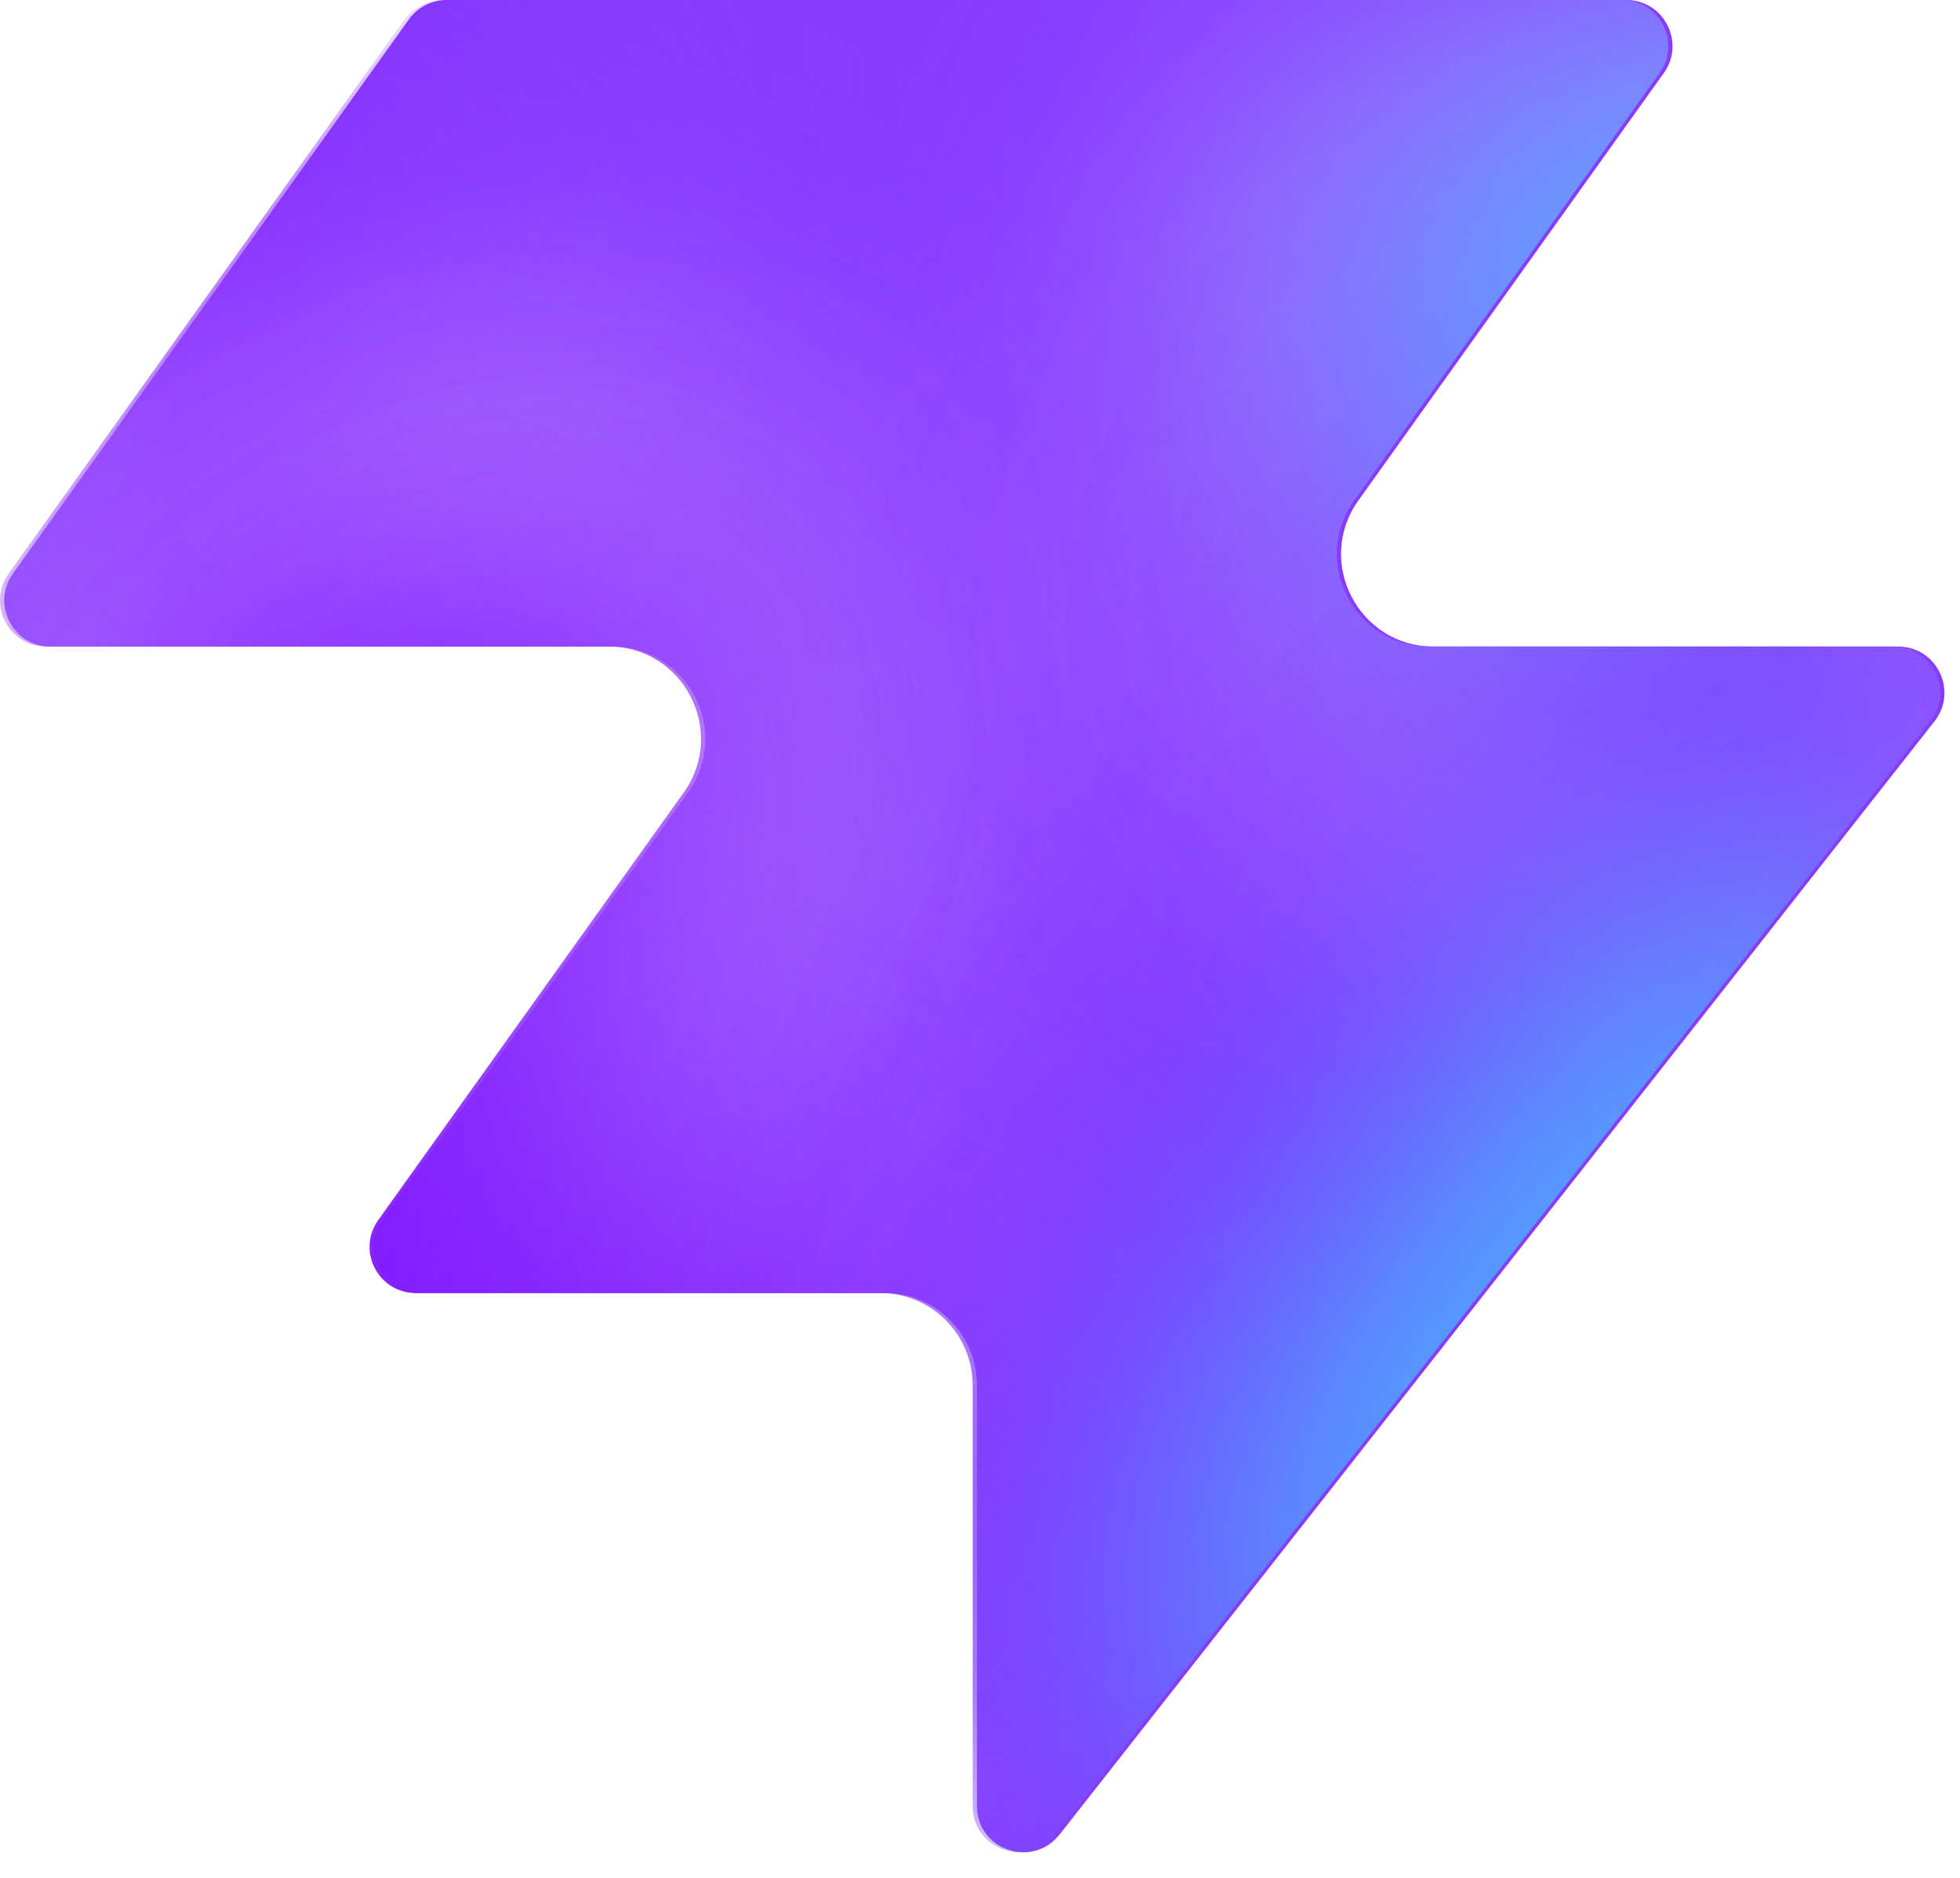
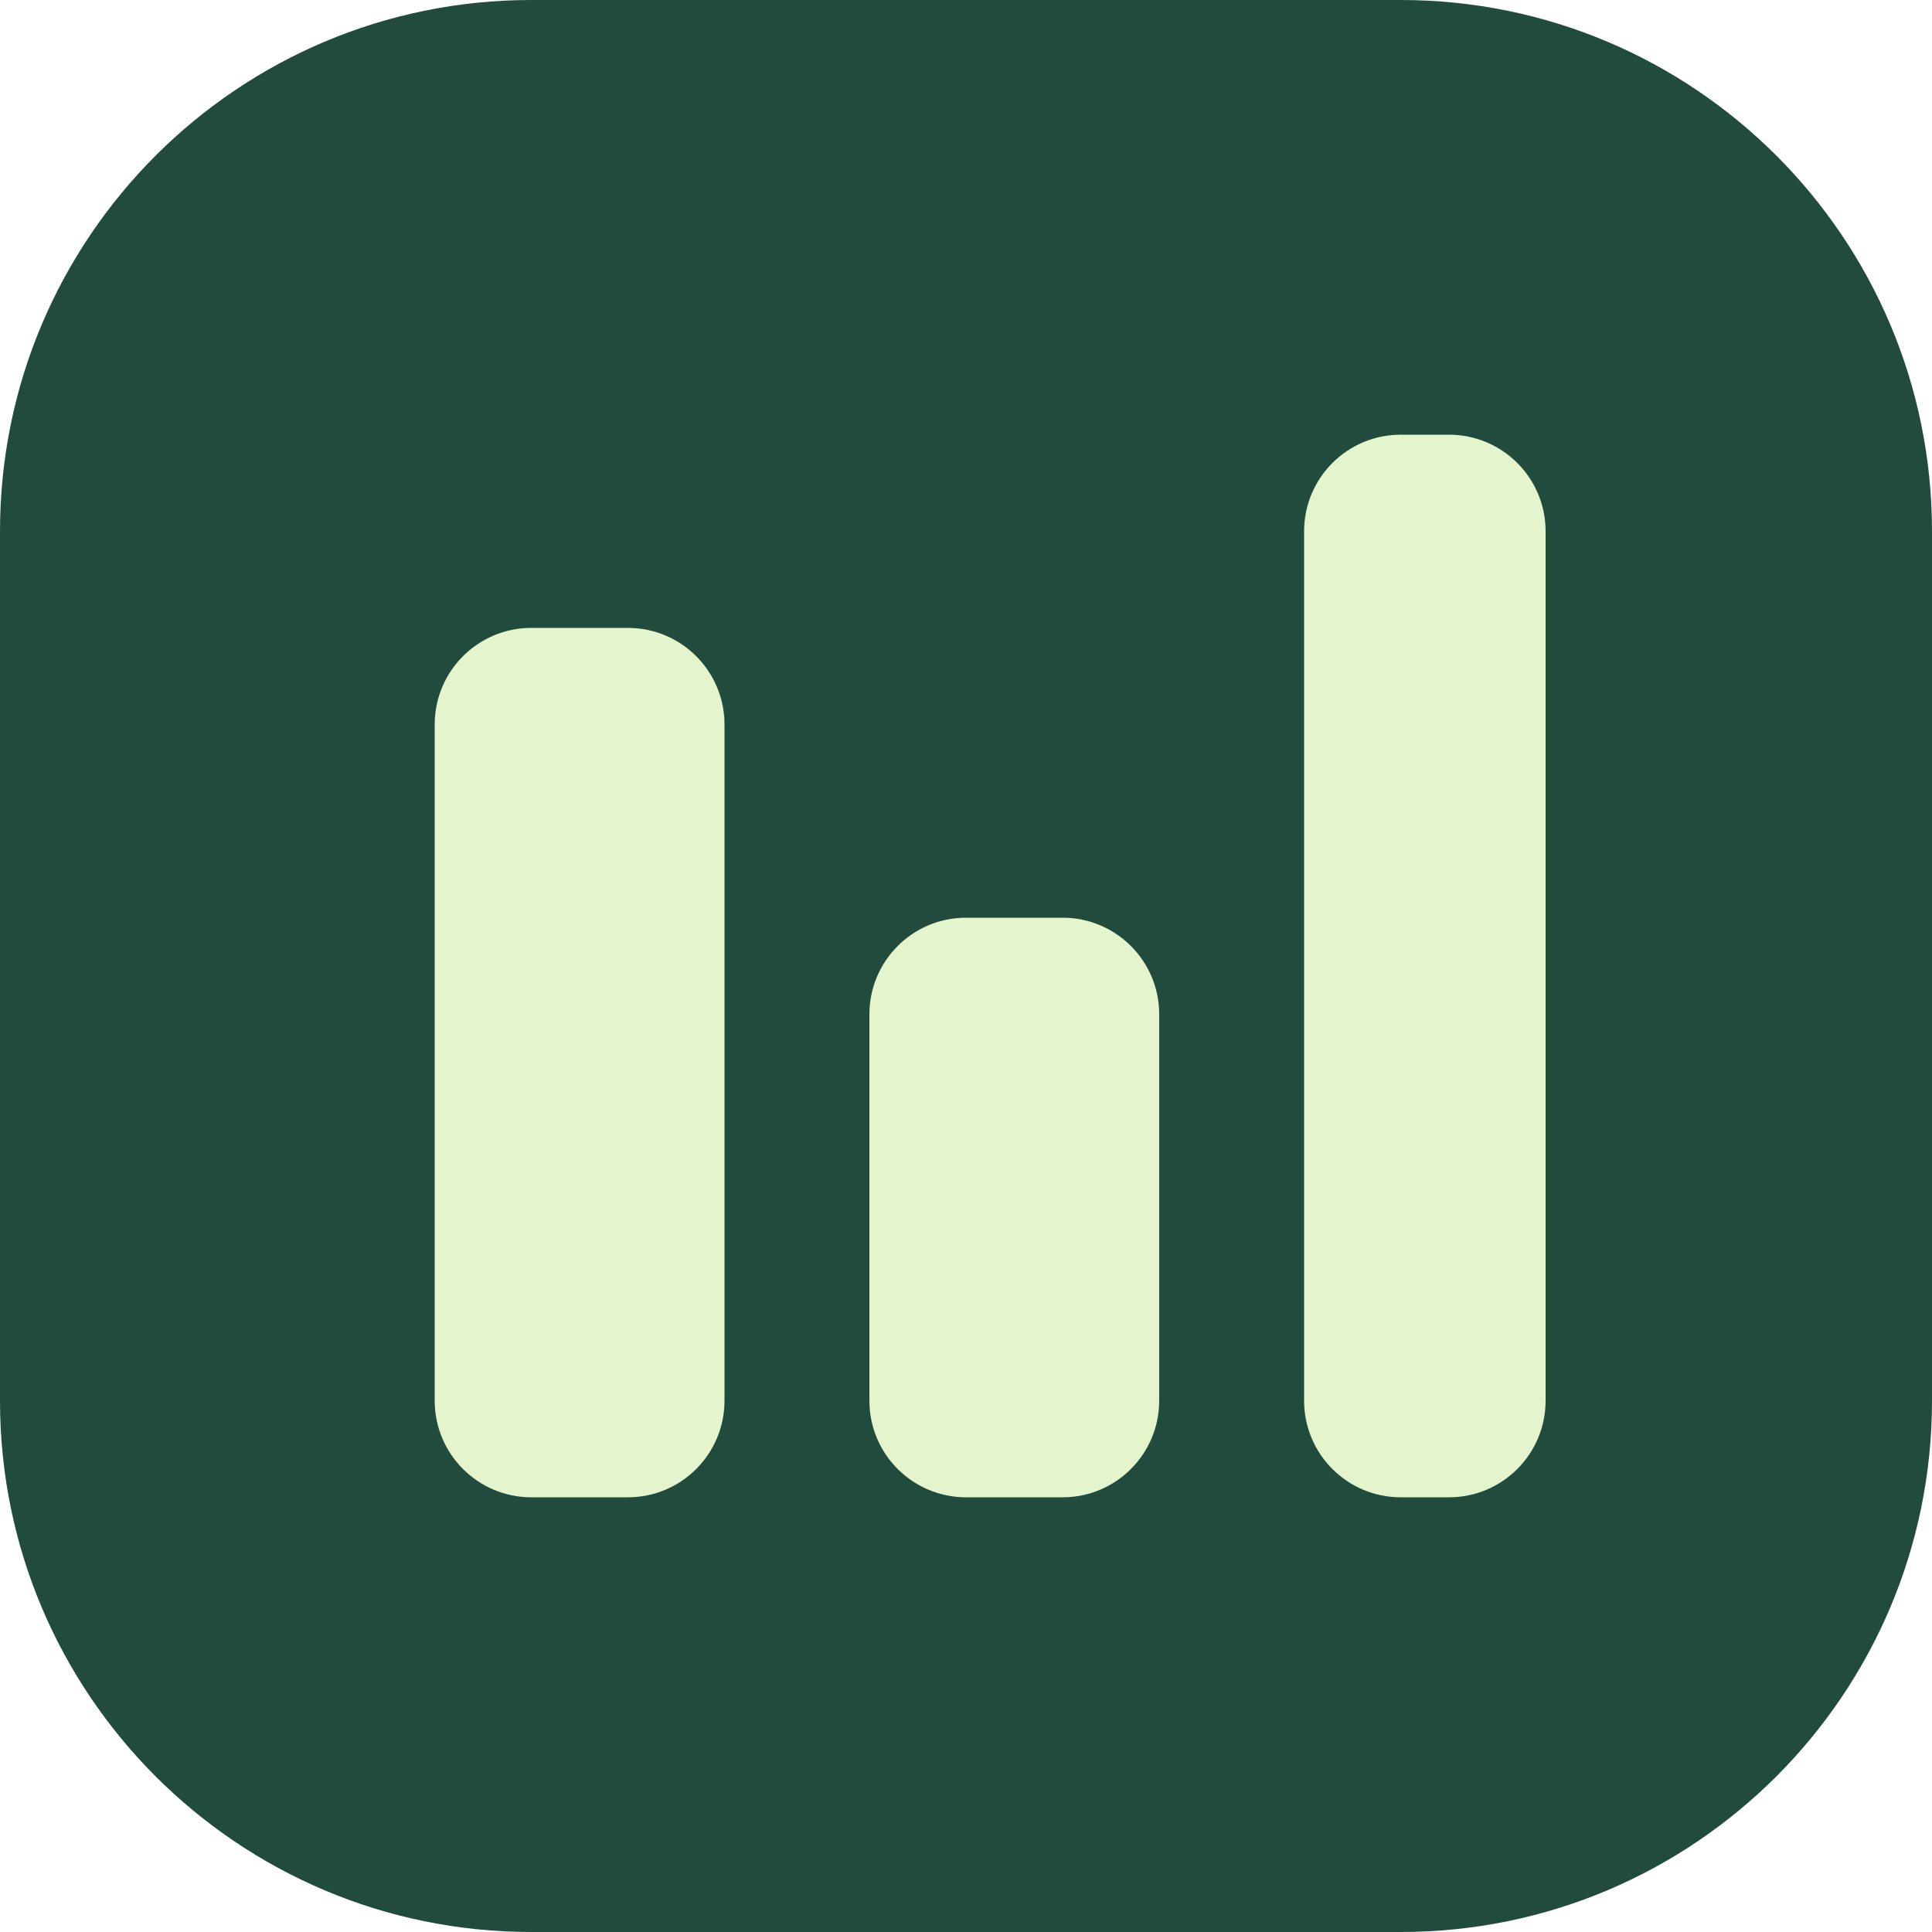
- <svg xmlns="http://www.w3.org/2000/svg" width="48" height="46" fill="none" viewBox="0 0 48 46">
-   <path fill="#863bff" d="M25.946 44.938c-.664.845-2.021.375-2.021-.698V33.937a2.26 2.26 0 0 0-2.262-2.262H10.287c-.92 0-1.456-1.04-.92-1.788l7.48-10.471c1.07-1.497 0-3.578-1.842-3.578H1.237c-.92 0-1.456-1.04-.92-1.788L10.013.474c.214-.297.556-.474.92-.474h28.894c.92 0 1.456 1.04.92 1.788l-7.48 10.471c-1.07 1.498 0 3.579 1.842 3.579h11.377c.943 0 1.473 1.088.89 1.83L25.947 44.94z" style="fill:#863bff;fill:color(display-p3 .525 .23 1);fill-opacity:1" />
-   <mask id="a" width="48" height="46" x="0" y="0" maskUnits="userSpaceOnUse" style="mask-type:alpha">
-     <path fill="#000" d="M25.842 44.938c-.664.844-2.021.375-2.021-.698V33.937a2.26 2.26 0 0 0-2.262-2.262H10.183c-.92 0-1.456-1.04-.92-1.788l7.48-10.471c1.07-1.498 0-3.579-1.842-3.579H1.133c-.92 0-1.456-1.04-.92-1.787L9.91.473c.214-.297.556-.474.92-.474h28.894c.92 0 1.456 1.04.92 1.788l-7.48 10.471c-1.07 1.498 0 3.578 1.842 3.578h11.377c.943 0 1.473 1.088.89 1.832L25.843 44.94z" style="fill:#000;fill-opacity:1" />
-   </mask>
-   <g mask="url(#a)">
-     <g filter="url(#b)">
-       <ellipse cx="5.508" cy="14.704" fill="#ede6ff" rx="5.508" ry="14.704" style="fill:#ede6ff;fill:color(display-p3 .927 .903 1);fill-opacity:1" transform="matrix(.00324 1 1 -.00324 -4.47 31.516)" />
-     </g>
-     <g filter="url(#c)">
-       <ellipse cx="10.399" cy="29.851" fill="#ede6ff" rx="10.399" ry="29.851" style="fill:#ede6ff;fill:color(display-p3 .927 .903 1);fill-opacity:1" transform="matrix(.00324 1 1 -.00324 -39.328 7.883)" />
-     </g>
-     <g filter="url(#d)">
-       <ellipse cx="5.508" cy="30.487" fill="#7e14ff" rx="5.508" ry="30.487" style="fill:#7e14ff;fill:color(display-p3 .492 .077 1);fill-opacity:1" transform="rotate(89.814 -25.913 -14.639)scale(1 -1)" />
-     </g>
-     <g filter="url(#e)">
-       <ellipse cx="5.508" cy="30.599" fill="#7e14ff" rx="5.508" ry="30.599" style="fill:#7e14ff;fill:color(display-p3 .492 .077 1);fill-opacity:1" transform="rotate(89.814 -32.644 -3.334)scale(1 -1)" />
-     </g>
-     <g filter="url(#f)">
-       <ellipse cx="5.508" cy="30.599" fill="#7e14ff" rx="5.508" ry="30.599" style="fill:#7e14ff;fill:color(display-p3 .492 .077 1);fill-opacity:1" transform="matrix(.00324 1 1 -.00324 -34.34 30.47)" />
-     </g>
-     <g filter="url(#g)">
-       <ellipse cx="14.072" cy="22.078" fill="#ede6ff" rx="14.072" ry="22.078" style="fill:#ede6ff;fill:color(display-p3 .927 .903 1);fill-opacity:1" transform="rotate(93.35 24.506 48.493)scale(-1 1)" />
-     </g>
-     <g filter="url(#h)">
-       <ellipse cx="3.47" cy="21.501" fill="#7e14ff" rx="3.47" ry="21.501" style="fill:#7e14ff;fill:color(display-p3 .492 .077 1);fill-opacity:1" transform="rotate(89.009 28.708 47.59)scale(-1 1)" />
-     </g>
-     <g filter="url(#i)">
-       <ellipse cx="3.47" cy="21.501" fill="#7e14ff" rx="3.47" ry="21.501" style="fill:#7e14ff;fill:color(display-p3 .492 .077 1);fill-opacity:1" transform="rotate(89.009 28.708 47.59)scale(-1 1)" />
-     </g>
-     <g filter="url(#j)">
-       <ellipse cx=".387" cy="8.972" fill="#7e14ff" rx="4.407" ry="29.108" style="fill:#7e14ff;fill:color(display-p3 .492 .077 1);fill-opacity:1" transform="rotate(39.51 .387 8.972)" />
-     </g>
-     <g filter="url(#k)">
-       <ellipse cx="47.523" cy="-6.092" fill="#7e14ff" rx="4.407" ry="29.108" style="fill:#7e14ff;fill:color(display-p3 .492 .077 1);fill-opacity:1" transform="rotate(37.892 47.523 -6.092)" />
-     </g>
-     <g filter="url(#l)">
-       <ellipse cx="41.412" cy="6.333" fill="#47bfff" rx="5.971" ry="9.665" style="fill:#47bfff;fill:color(display-p3 .28 .748 1);fill-opacity:1" transform="rotate(37.892 41.412 6.333)" />
-     </g>
-     <g filter="url(#m)">
-       <ellipse cx="-1.879" cy="38.332" fill="#7e14ff" rx="4.407" ry="29.108" style="fill:#7e14ff;fill:color(display-p3 .492 .077 1);fill-opacity:1" transform="rotate(37.892 -1.88 38.332)" />
-     </g>
-     <g filter="url(#n)">
-       <ellipse cx="-1.879" cy="38.332" fill="#7e14ff" rx="4.407" ry="29.108" style="fill:#7e14ff;fill:color(display-p3 .492 .077 1);fill-opacity:1" transform="rotate(37.892 -1.88 38.332)" />
-     </g>
-     <g filter="url(#o)">
-       <ellipse cx="35.651" cy="29.907" fill="#7e14ff" rx="4.407" ry="29.108" style="fill:#7e14ff;fill:color(display-p3 .492 .077 1);fill-opacity:1" transform="rotate(37.892 35.651 29.907)" />
-     </g>
-     <g filter="url(#p)">
-       <ellipse cx="38.418" cy="32.4" fill="#47bfff" rx="5.971" ry="15.297" style="fill:#47bfff;fill:color(display-p3 .28 .748 1);fill-opacity:1" transform="rotate(37.892 38.418 32.4)" />
-     </g>
+ <svg xmlns="http://www.w3.org/2000/svg" viewBox="0 0 40 40">
+   <rect width="40" height="40" rx="11" fill="#214c3d" />
+   <g fill="#e4f4cd">
+     <rect x="9" y="13" width="6" height="18" rx="2" />
+     <rect x="18" y="19" width="6" height="12" rx="2" />
+     <rect x="27" y="9" width="5" height="22" rx="2" />
  </g>
-   <defs>
-     <filter id="b" width="60.045" height="41.654" x="-19.77" y="16.149" color-interpolation-filters="sRGB" filterUnits="userSpaceOnUse">
-       <feFlood flood-opacity="0" result="BackgroundImageFix" />
-       <feBlend in="SourceGraphic" in2="BackgroundImageFix" result="shape" />
-       <feGaussianBlur result="effect1_foregroundBlur_2002_17158" stdDeviation="7.659" />
-     </filter>
-     <filter id="c" width="90.34" height="51.437" x="-54.613" y="-7.533" color-interpolation-filters="sRGB" filterUnits="userSpaceOnUse">
-       <feFlood flood-opacity="0" result="BackgroundImageFix" />
-       <feBlend in="SourceGraphic" in2="BackgroundImageFix" result="shape" />
-       <feGaussianBlur result="effect1_foregroundBlur_2002_17158" stdDeviation="7.659" />
-     </filter>
-     <filter id="d" width="79.355" height="29.4" x="-49.64" y="2.03" color-interpolation-filters="sRGB" filterUnits="userSpaceOnUse">
-       <feFlood flood-opacity="0" result="BackgroundImageFix" />
-       <feBlend in="SourceGraphic" in2="BackgroundImageFix" result="shape" />
-       <feGaussianBlur result="effect1_foregroundBlur_2002_17158" stdDeviation="4.596" />
-     </filter>
-     <filter id="e" width="79.579" height="29.4" x="-45.045" y="20.029" color-interpolation-filters="sRGB" filterUnits="userSpaceOnUse">
-       <feFlood flood-opacity="0" result="BackgroundImageFix" />
-       <feBlend in="SourceGraphic" in2="BackgroundImageFix" result="shape" />
-       <feGaussianBlur result="effect1_foregroundBlur_2002_17158" stdDeviation="4.596" />
-     </filter>
-     <filter id="f" width="79.579" height="29.4" x="-43.513" y="21.178" color-interpolation-filters="sRGB" filterUnits="userSpaceOnUse">
-       <feFlood flood-opacity="0" result="BackgroundImageFix" />
-       <feBlend in="SourceGraphic" in2="BackgroundImageFix" result="shape" />
-       <feGaussianBlur result="effect1_foregroundBlur_2002_17158" stdDeviation="4.596" />
-     </filter>
-     <filter id="g" width="74.749" height="58.852" x="15.756" y="-17.901" color-interpolation-filters="sRGB" filterUnits="userSpaceOnUse">
-       <feFlood flood-opacity="0" result="BackgroundImageFix" />
-       <feBlend in="SourceGraphic" in2="BackgroundImageFix" result="shape" />
-       <feGaussianBlur result="effect1_foregroundBlur_2002_17158" stdDeviation="7.659" />
-     </filter>
-     <filter id="h" width="61.377" height="25.362" x="23.548" y="2.284" color-interpolation-filters="sRGB" filterUnits="userSpaceOnUse">
-       <feFlood flood-opacity="0" result="BackgroundImageFix" />
-       <feBlend in="SourceGraphic" in2="BackgroundImageFix" result="shape" />
-       <feGaussianBlur result="effect1_foregroundBlur_2002_17158" stdDeviation="4.596" />
-     </filter>
-     <filter id="i" width="61.377" height="25.362" x="23.548" y="2.284" color-interpolation-filters="sRGB" filterUnits="userSpaceOnUse">
-       <feFlood flood-opacity="0" result="BackgroundImageFix" />
-       <feBlend in="SourceGraphic" in2="BackgroundImageFix" result="shape" />
-       <feGaussianBlur result="effect1_foregroundBlur_2002_17158" stdDeviation="4.596" />
-     </filter>
-     <filter id="j" width="56.045" height="63.649" x="-27.636" y="-22.853" color-interpolation-filters="sRGB" filterUnits="userSpaceOnUse">
-       <feFlood flood-opacity="0" result="BackgroundImageFix" />
-       <feBlend in="SourceGraphic" in2="BackgroundImageFix" result="shape" />
-       <feGaussianBlur result="effect1_foregroundBlur_2002_17158" stdDeviation="4.596" />
-     </filter>
-     <filter id="k" width="54.814" height="64.646" x="20.116" y="-38.415" color-interpolation-filters="sRGB" filterUnits="userSpaceOnUse">
-       <feFlood flood-opacity="0" result="BackgroundImageFix" />
-       <feBlend in="SourceGraphic" in2="BackgroundImageFix" result="shape" />
-       <feGaussianBlur result="effect1_foregroundBlur_2002_17158" stdDeviation="4.596" />
-     </filter>
-     <filter id="l" width="33.541" height="35.313" x="24.641" y="-11.323" color-interpolation-filters="sRGB" filterUnits="userSpaceOnUse">
-       <feFlood flood-opacity="0" result="BackgroundImageFix" />
-       <feBlend in="SourceGraphic" in2="BackgroundImageFix" result="shape" />
-       <feGaussianBlur result="effect1_foregroundBlur_2002_17158" stdDeviation="4.596" />
-     </filter>
-     <filter id="m" width="54.814" height="64.646" x="-29.286" y="6.009" color-interpolation-filters="sRGB" filterUnits="userSpaceOnUse">
-       <feFlood flood-opacity="0" result="BackgroundImageFix" />
-       <feBlend in="SourceGraphic" in2="BackgroundImageFix" result="shape" />
-       <feGaussianBlur result="effect1_foregroundBlur_2002_17158" stdDeviation="4.596" />
-     </filter>
-     <filter id="n" width="54.814" height="64.646" x="-29.286" y="6.009" color-interpolation-filters="sRGB" filterUnits="userSpaceOnUse">
-       <feFlood flood-opacity="0" result="BackgroundImageFix" />
-       <feBlend in="SourceGraphic" in2="BackgroundImageFix" result="shape" />
-       <feGaussianBlur result="effect1_foregroundBlur_2002_17158" stdDeviation="4.596" />
-     </filter>
-     <filter id="o" width="54.814" height="64.646" x="8.244" y="-2.416" color-interpolation-filters="sRGB" filterUnits="userSpaceOnUse">
-       <feFlood flood-opacity="0" result="BackgroundImageFix" />
-       <feBlend in="SourceGraphic" in2="BackgroundImageFix" result="shape" />
-       <feGaussianBlur result="effect1_foregroundBlur_2002_17158" stdDeviation="4.596" />
-     </filter>
-     <filter id="p" width="39.409" height="43.623" x="18.713" y="10.588" color-interpolation-filters="sRGB" filterUnits="userSpaceOnUse">
-       <feFlood flood-opacity="0" result="BackgroundImageFix" />
-       <feBlend in="SourceGraphic" in2="BackgroundImageFix" result="shape" />
-       <feGaussianBlur result="effect1_foregroundBlur_2002_17158" stdDeviation="4.596" />
-     </filter>
-   </defs>
</svg>
